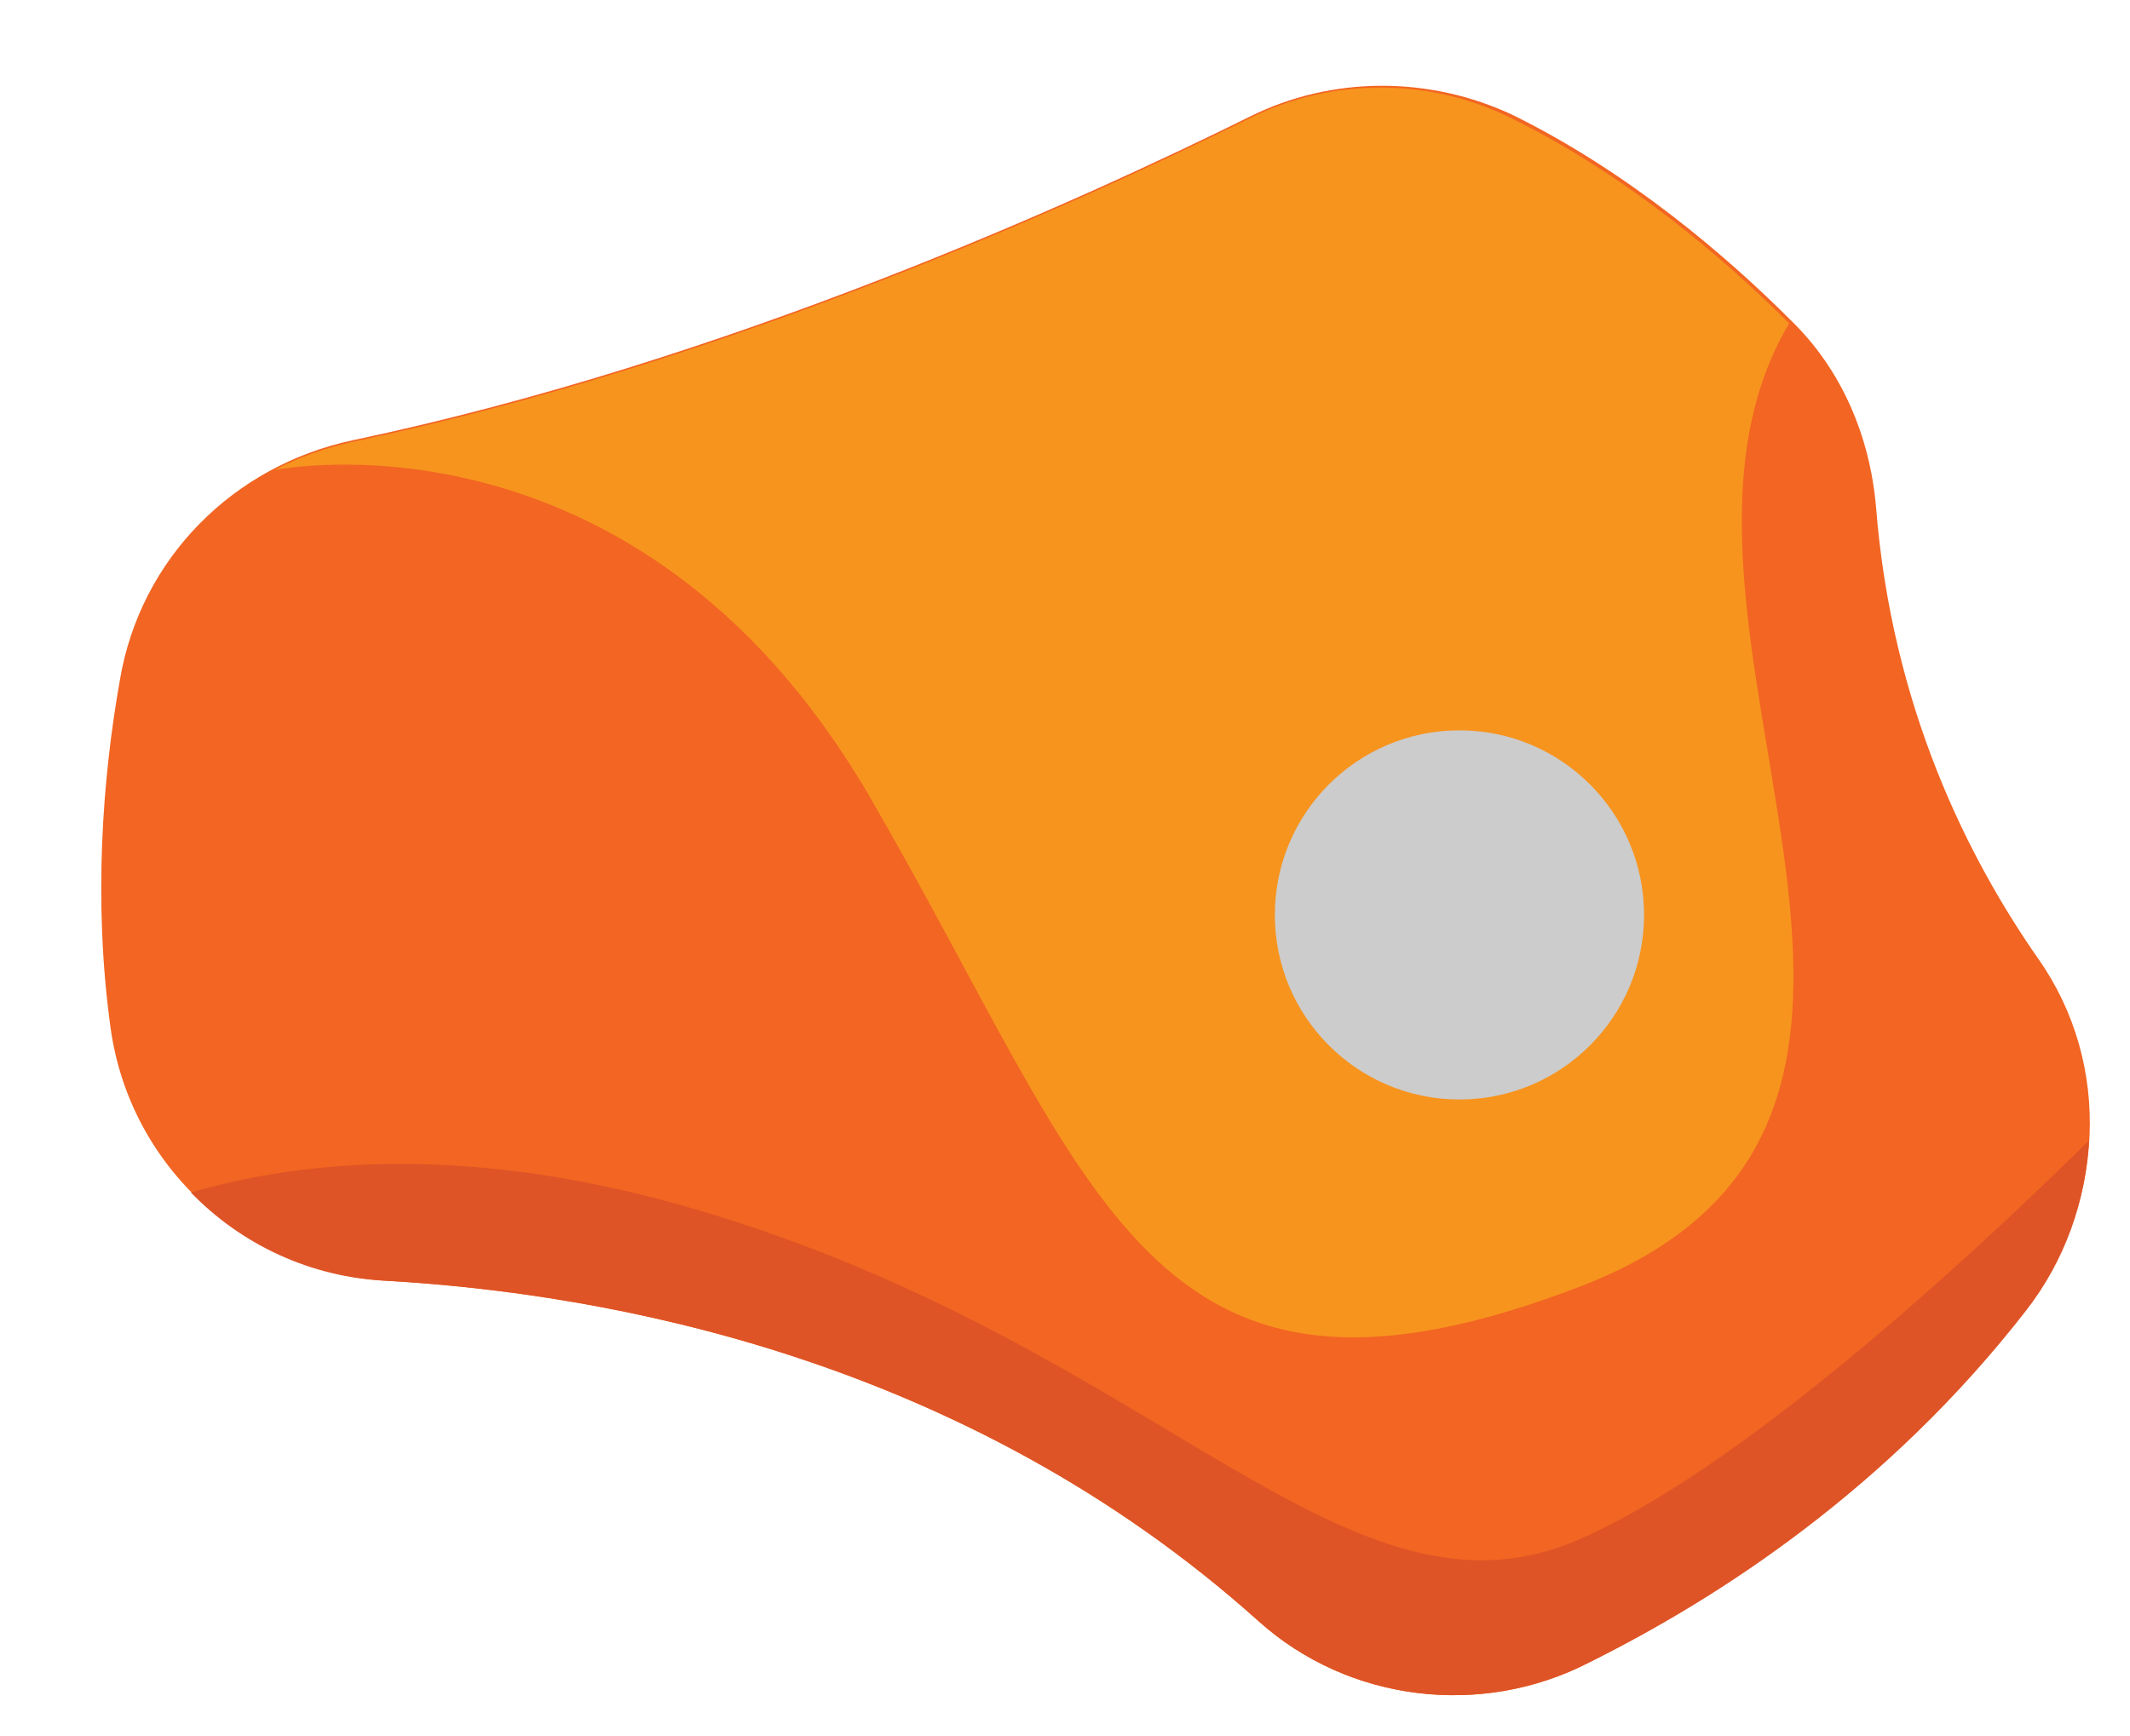
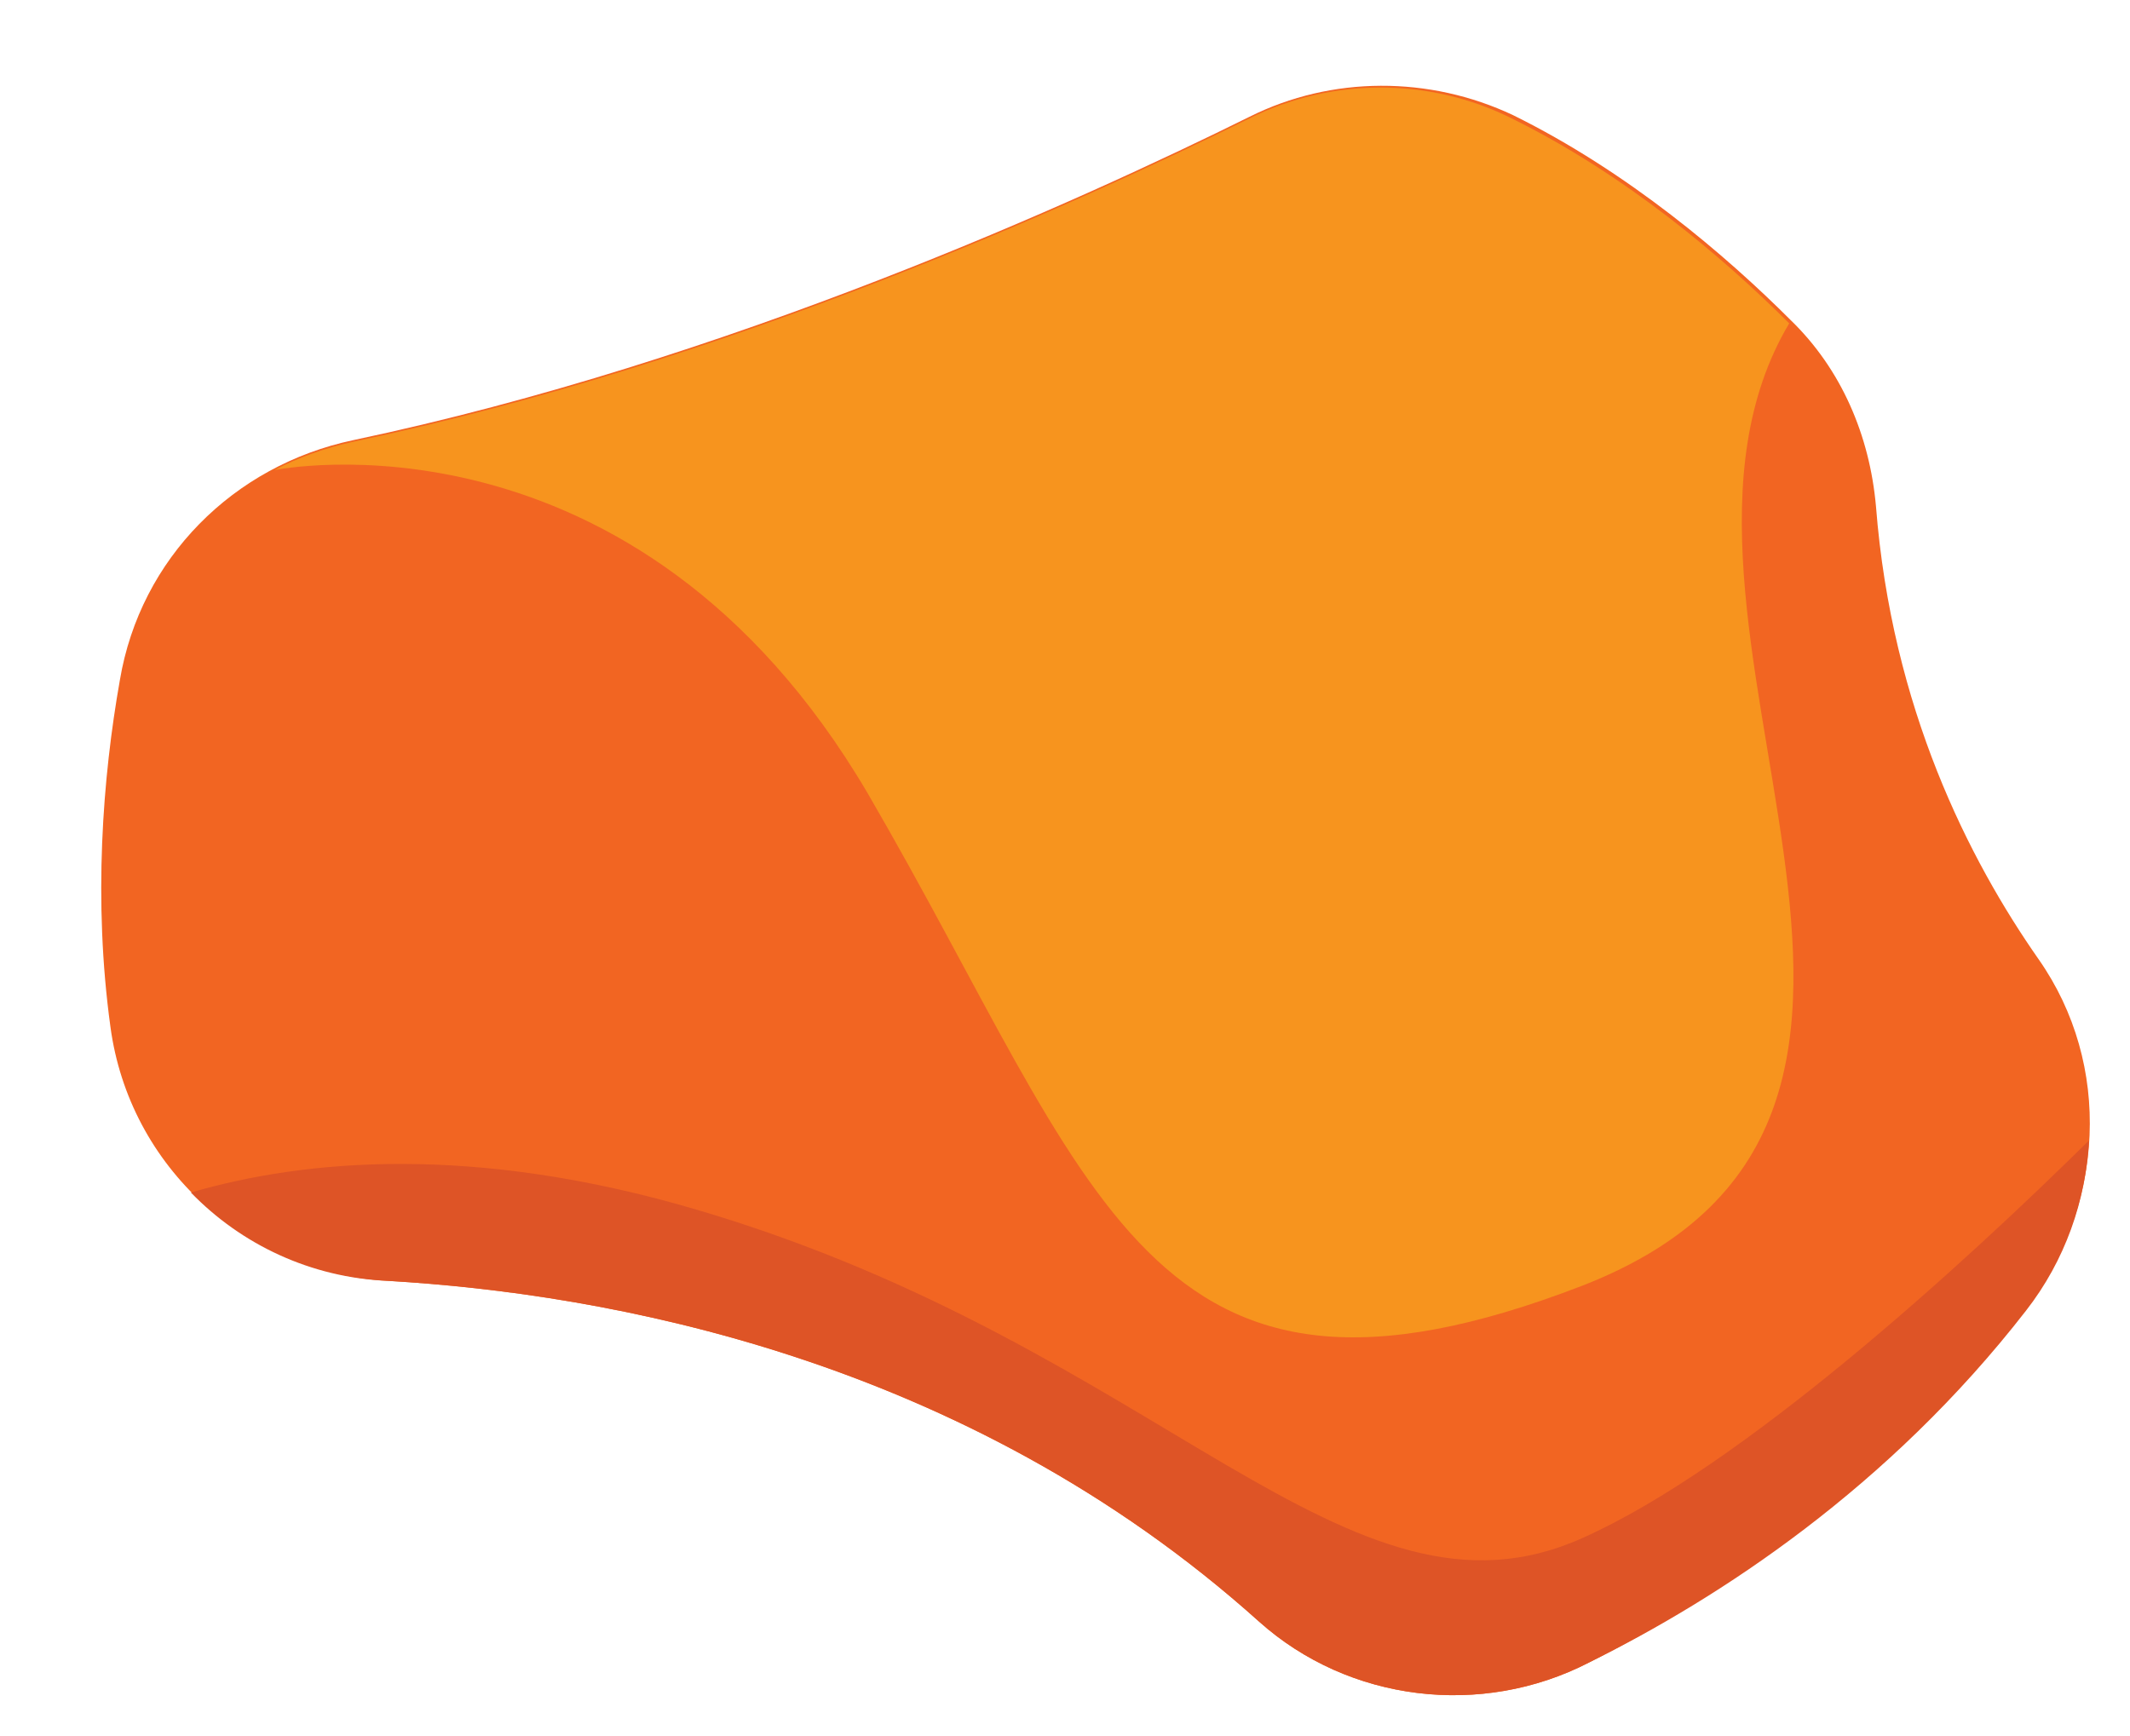
<svg xmlns="http://www.w3.org/2000/svg" width="135" height="110" viewBox="470 100 135 110">
  <g>
    <path fill="#F26522" d="M549.2,107.4c-10.7,5.3-33.1,15.5-56.8,20.5c-7.6,1.6-13.5,7.5-14.8,15.2c-1.1,6.2-1.7,14-0.6,22            c1.2,8.9,8.6,15.6,17.6,16.1c13.7,0.8,36.5,4.8,55.2,21.6c5.7,5.1,14.1,6.1,20.9,2.6c8.3-4.2,19-11.2,27.7-22.4            c5-6.5,5.5-15.5,0.8-22.2c-4.4-6.3-9.3-15.9-10.3-28.7c-0.4-4.5-2.2-8.7-5.4-11.8c-4.1-4.1-10.3-9.4-17.6-13            C560.6,104.8,554.4,104.8,549.2,107.4z" />
    <path fill="#F7941E" d="M570.3,181.5c27.7-10.8,1.9-42.2,13.1-61c-4.1-4.1-10.3-9.4-17.6-13c-5.2-2.6-11.4-2.6-16.6,0            c-10.7,5.3-33.1,15.5-56.8,20.5c-1.8,0.4-3.5,1-5,1.8v0c0,0,22.8-4.7,37.6,20.5C539.6,175.4,542.6,192.2,570.3,181.5z" />
-     <g>
-       <circle fill="#ccc" cx="562.5" cy="158" r="11.7" />
-     </g>
    <path fill="#DE5426" d="M598.4,183.1c2.5-3.2,3.8-7,4-10.8c-8,7.9-22,20.7-32.1,25.2c-14.9,6.7-26.6-12.1-56.1-20.8            c-14.2-4.2-24.9-3.2-32.1-1.1c3.2,3.3,7.6,5.4,12.5,5.6c13.7,0.8,36.5,4.8,55.2,21.6c5.7,5.1,14.1,6.1,20.9,2.6            C579,201.3,589.7,194.3,598.4,183.1z" />
  </g>
</svg>
